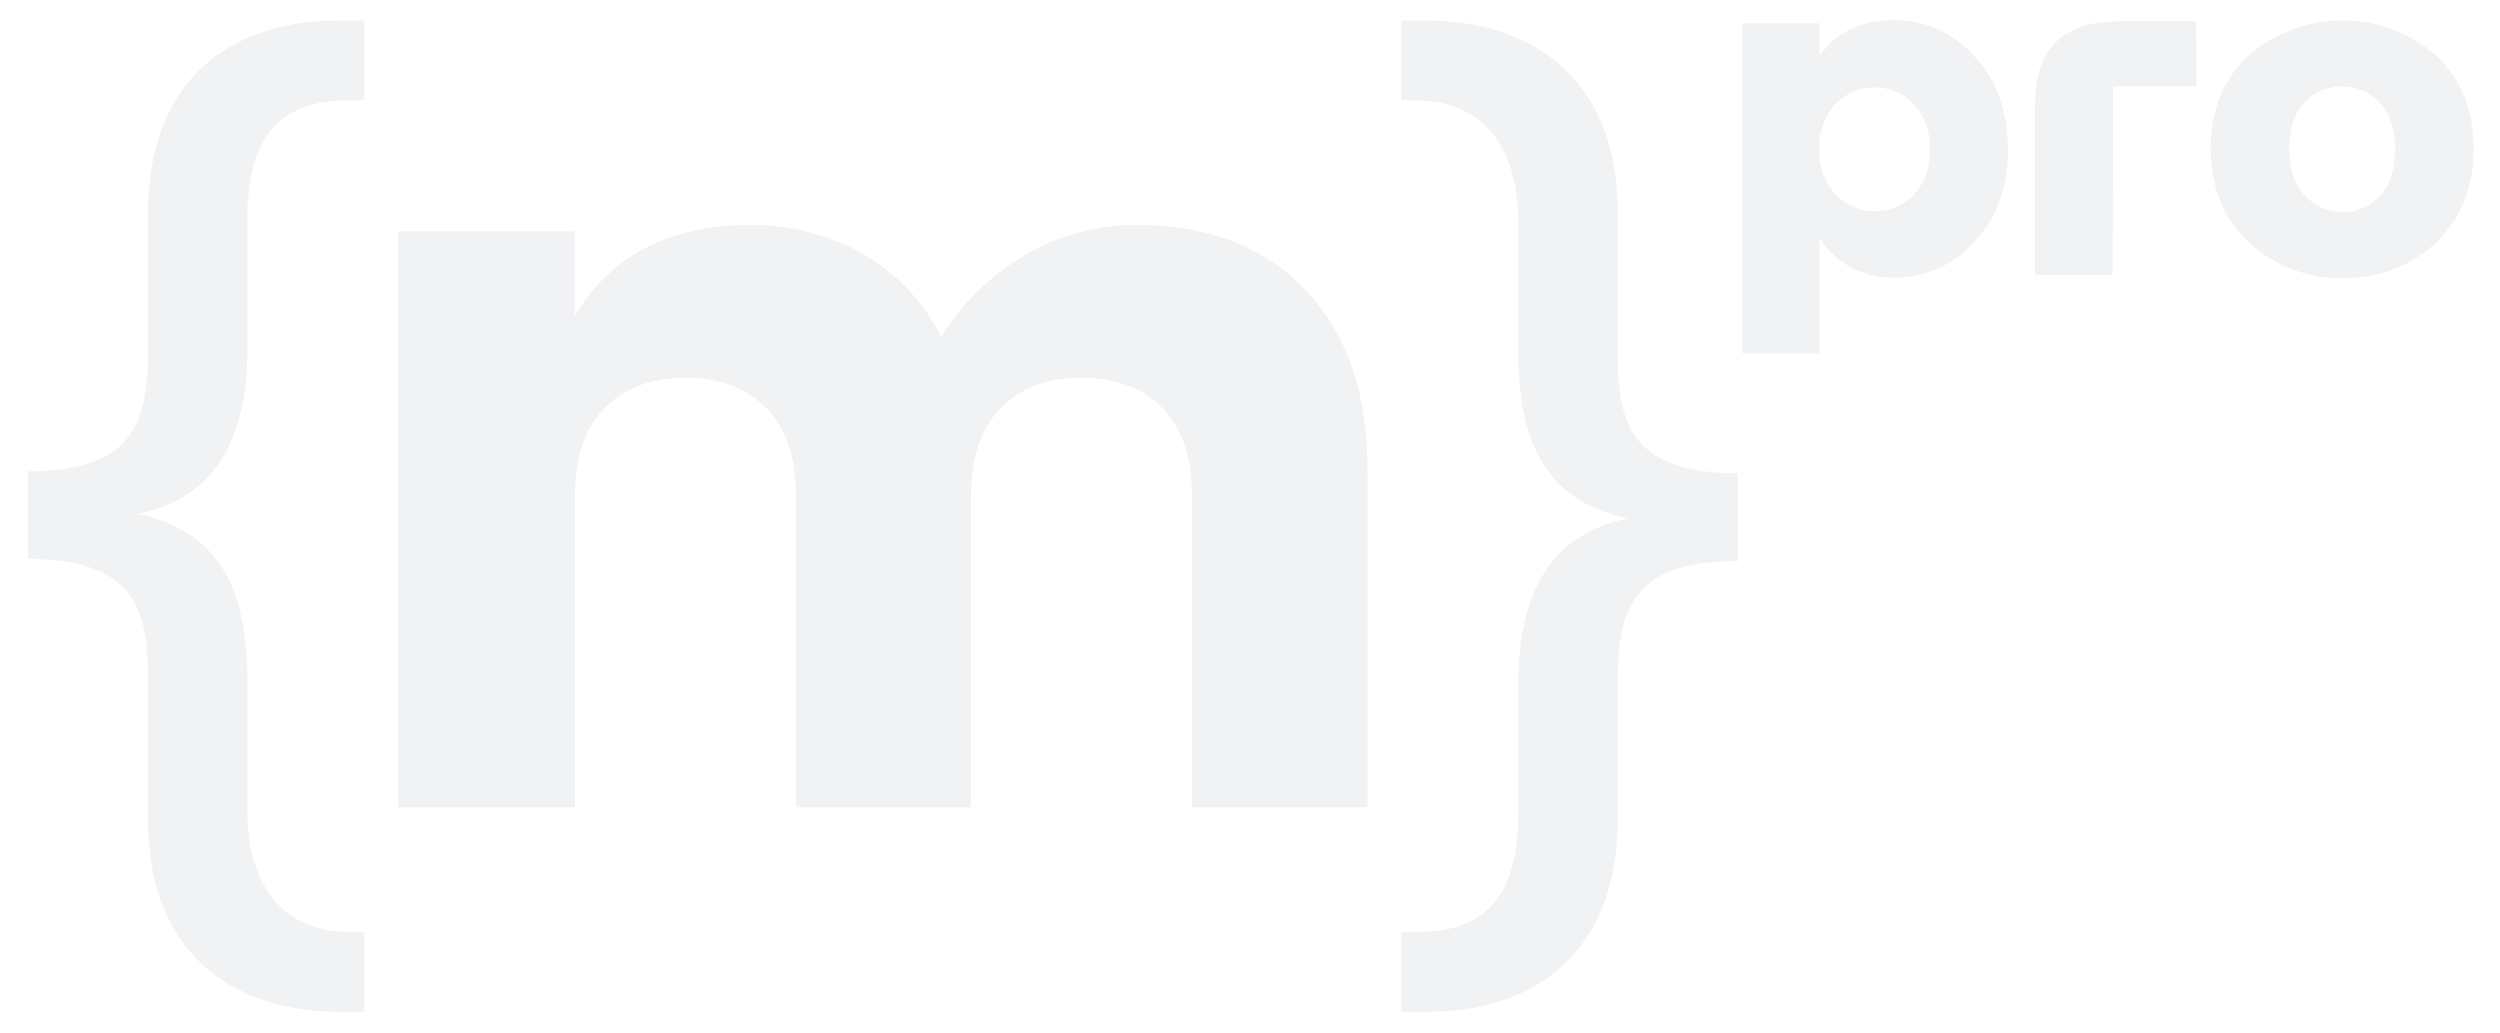
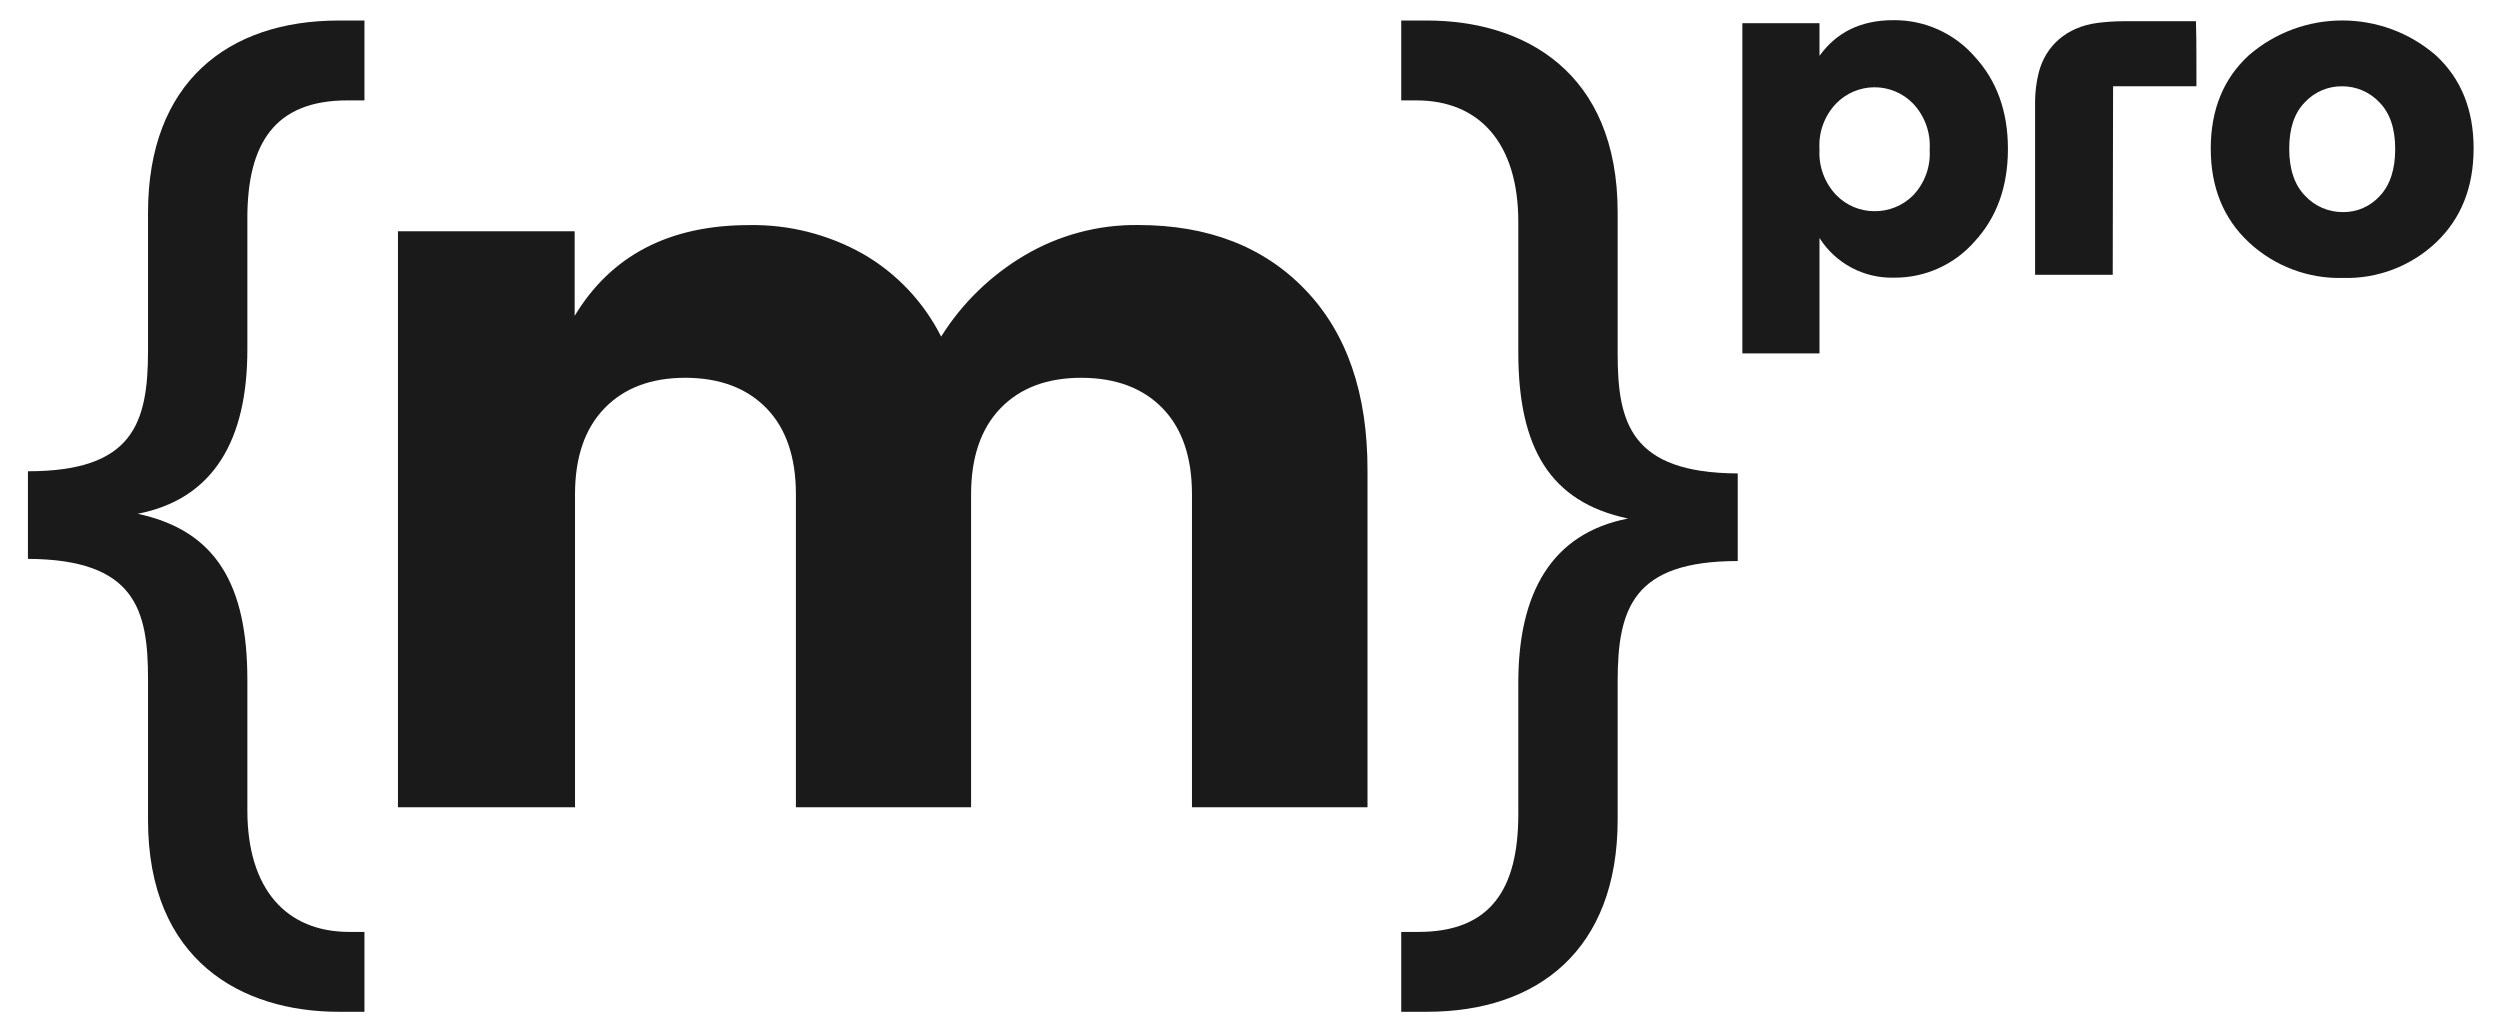
<svg xmlns="http://www.w3.org/2000/svg" id="Capa_1" data-name="Capa 1" width="358.08" height="147.85" viewBox="0 0 358.08 147.85">
  <defs>
    <style>
      .cls-1 {
-       fill: #f1f2f4;
+       fill: #1A1A1A;
      }
    </style>
  </defs>
  <g>
    <g>
      <path class="cls-1" d="M4,67.5c15,0,17.2-6.79,17.2-17.24V30.47C21.2,11.8,32.64,2.94,48.51,2.94H52.2V14.38H49.74c-10.38,0-14.31,6.17-14.31,16.86V50.09c0,12.84-4.77,21.38-15.71,23.5C31,76,35.43,83.81,35.43,97.39v18.67c0,11.29,5.57,17.42,14.6,17.42H52.2v11.44H48.51c-13.86,0-27.31-7.29-27.31-27.48V97.22c0-9.83-1.78-17.1-17.2-17.17Z" />
      <path class="cls-1" d="M248.9,80.36c-15,0-17.2,6.79-17.2,17.24v19.79c0,18.67-11.44,27.53-27.31,27.53H200.7V133.48h2.46c10.38,0,14.31-6.17,14.31-16.86V97.77c0-12.84,4.77-21.38,15.72-23.5-11.25-2.37-15.72-10.22-15.72-23.8V31.79c0-11.28-5.57-17.41-14.6-17.41H200.7V2.94h3.69c13.86,0,27.31,7.29,27.31,27.48V50.64c0,9.82,1.79,17.1,17.2,17.17Z" />
    </g>
    <path class="cls-1" d="M82.31,33.12V45.24q7.84-13,25-13a32.09,32.09,0,0,1,16.34,4.15A28.42,28.42,0,0,1,134.8,48.21,35.26,35.26,0,0,1,146.71,36.6,31.25,31.25,0,0,1,163,32.23q15.09,0,24,9.32t8.87,25.87v48.21H170.73V70.82q0-8-4.21-12.34t-11.61-4.37q-7.4,0-11.61,4.37t-4.21,12.34v44.81H114V70.82q0-8-4.21-12.34t-11.6-4.37c-4.94,0-8.8,1.46-11.61,4.37s-4.22,7-4.22,12.34v44.81H57V33.12Z" />
    <path class="cls-1" d="M322.11,34.71q-5.46-5.1-5.46-13.43t5.43-13.34a20.47,20.47,0,0,1,26.83,0q5.4,5,5.39,13.34t-5.36,13.43a18.62,18.62,0,0,1-13.36,5.1A19,19,0,0,1,322.11,34.71Zm18.76-6.65c1.46-1.55,2.2-3.79,2.2-6.72s-.76-5.16-2.26-6.68a7.29,7.29,0,0,0-5.36-2.3,7.16,7.16,0,0,0-5.33,2.3q-2.24,2.28-2.23,6.68t2.29,6.72a7.34,7.34,0,0,0,5.4,2.32A7,7,0,0,0,340.87,28.06Z" />
    <path class="cls-1" d="M260.61,8q3.67-5.11,10.56-5.11a15.24,15.24,0,0,1,11.65,5.2q4.79,5.2,4.78,13.27t-4.78,13.24a15.15,15.15,0,0,1-11.56,5.17,12.23,12.23,0,0,1-10.65-5.68V50.62H249.56V3.32h11.05ZM274,28a8.67,8.67,0,0,0,2.39-6.56A8.77,8.77,0,0,0,274,14.82a7.68,7.68,0,0,0-11,0,8.65,8.65,0,0,0-2.39,6.56A8.75,8.75,0,0,0,263,27.93a7.63,7.63,0,0,0,5.49,2.32A7.72,7.72,0,0,0,274,28Z" />
    <path class="cls-1" d="M314.6,12.36H302.66l-.05,27H291.49s0-16.79,0-24.81a17.44,17.44,0,0,1,.5-4.07c1-4,4.09-6.63,8.45-7.2a31,31,0,0,1,3.61-.24c3.43,0,6.85,0,10.28,0h.2C314.63,6.41,314.58,8.91,314.6,12.36Z" />
  </g>
</svg>
